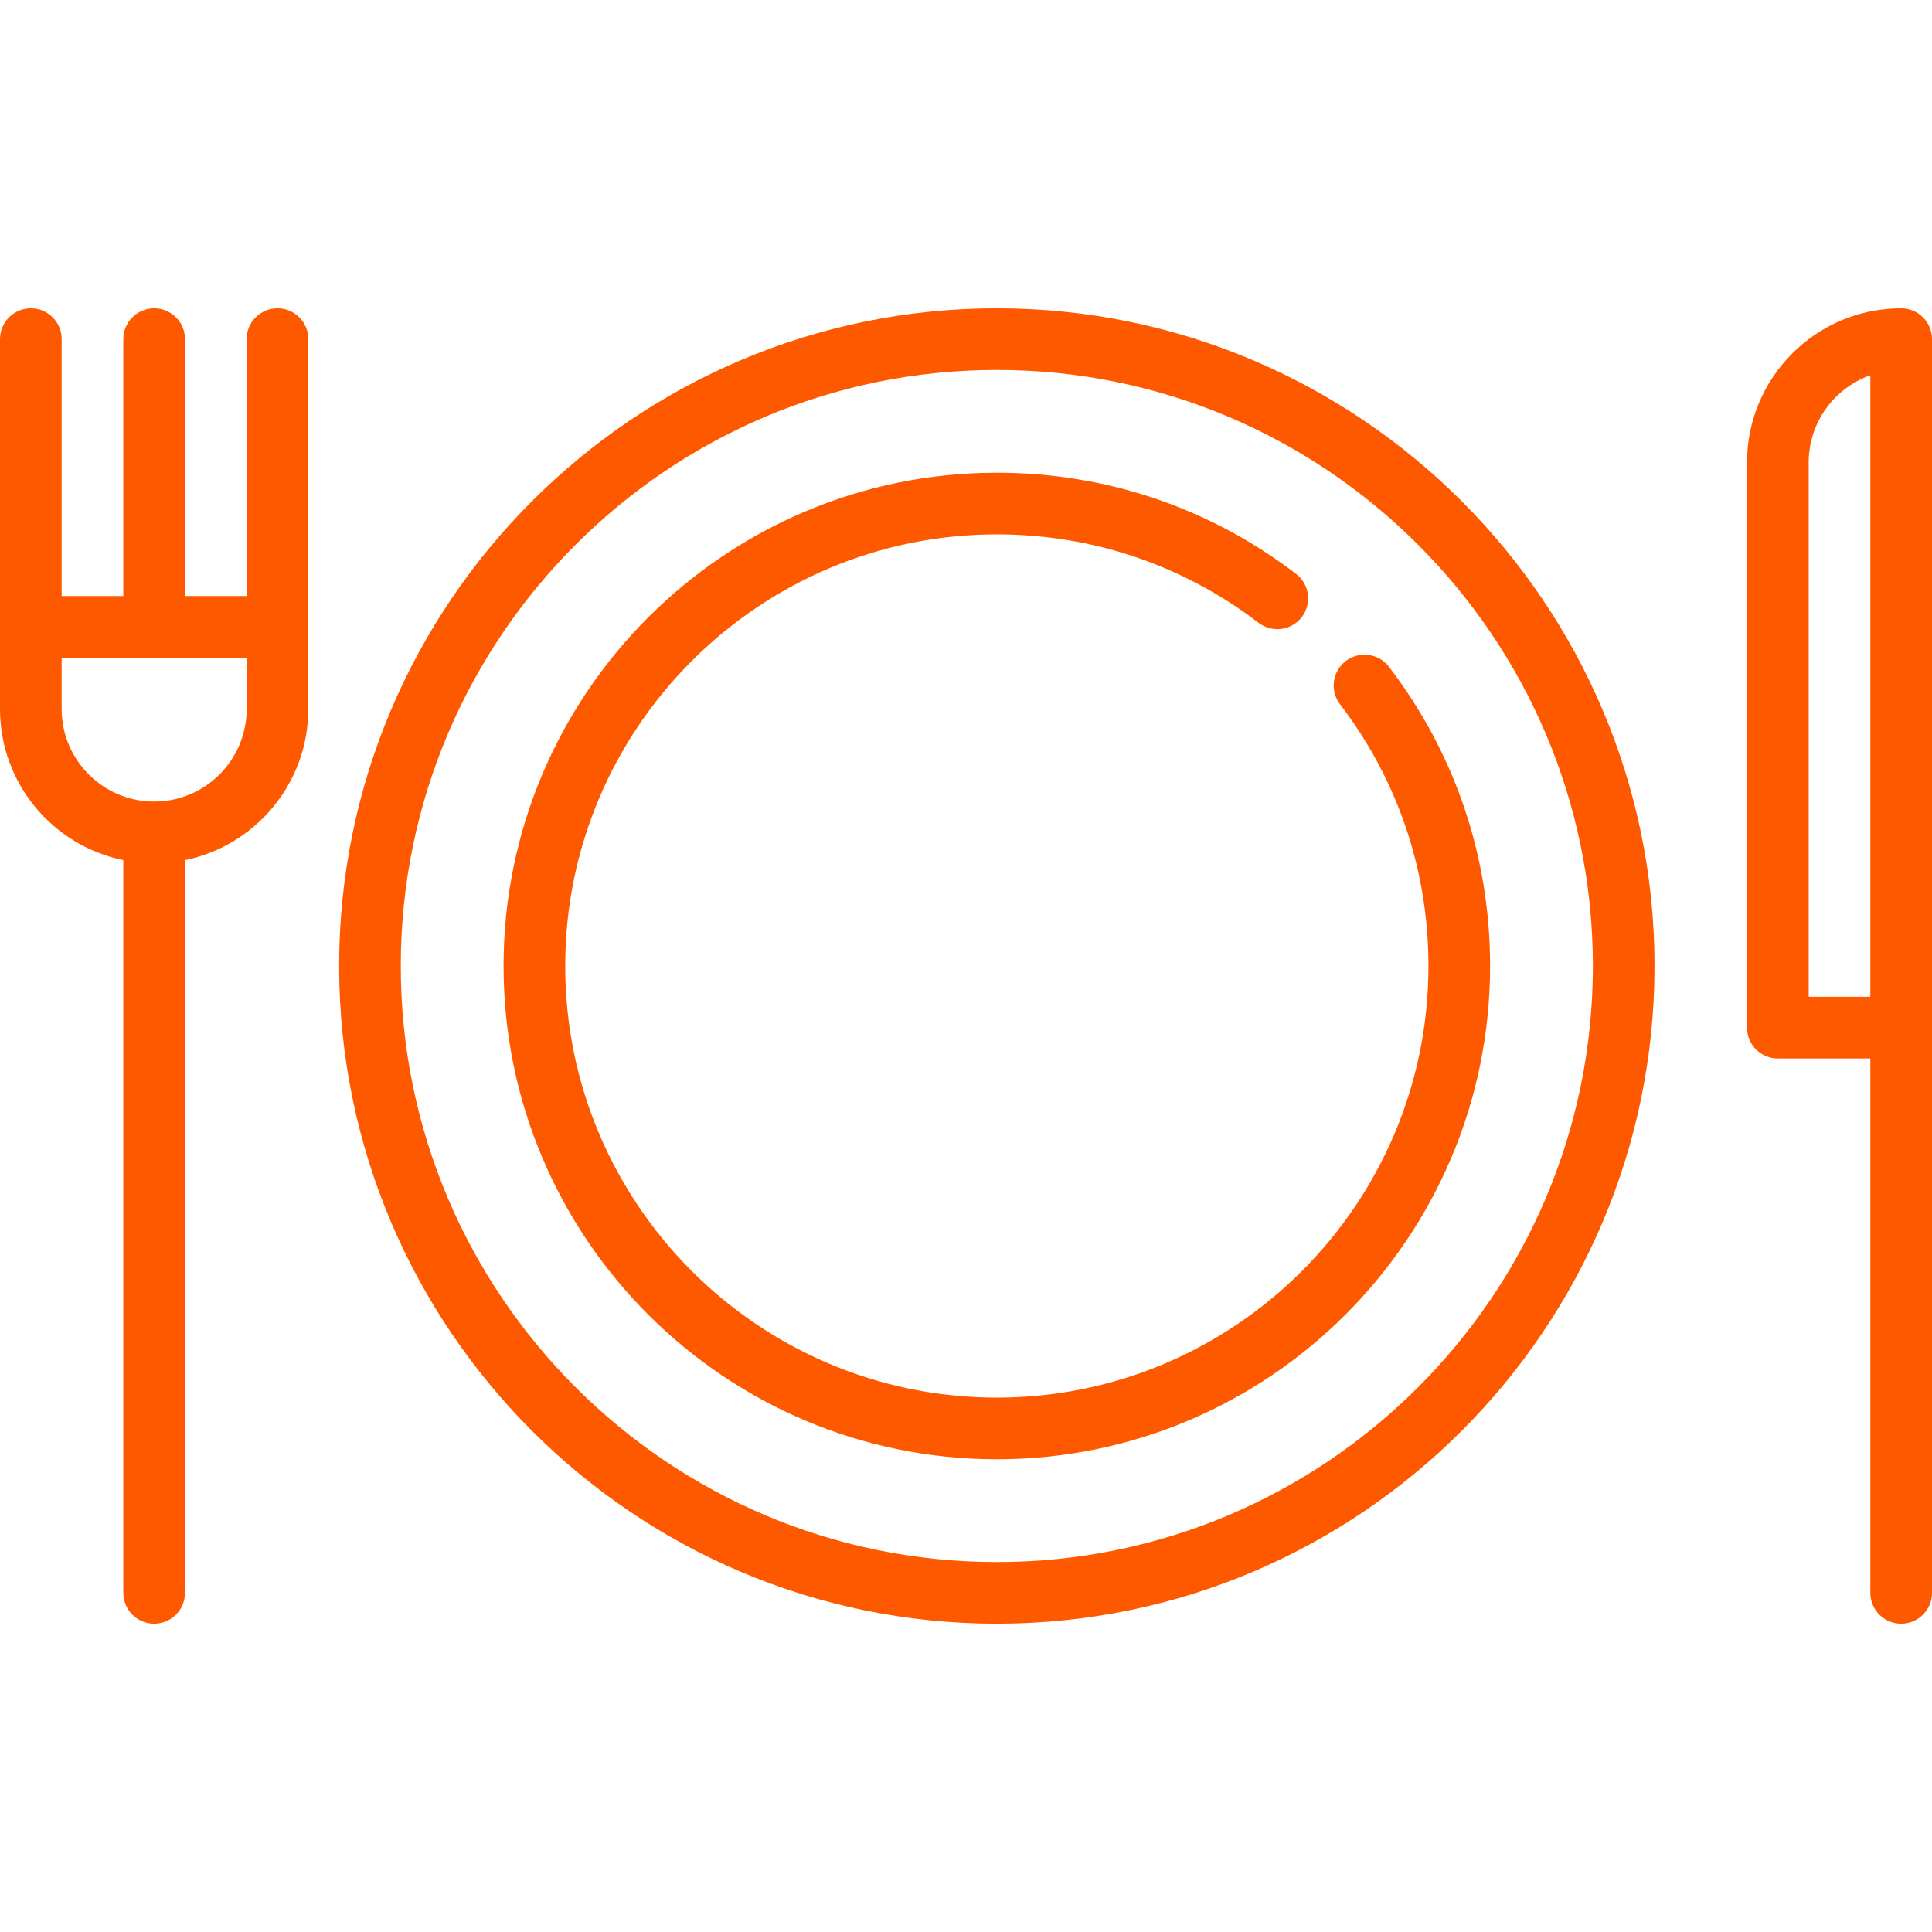
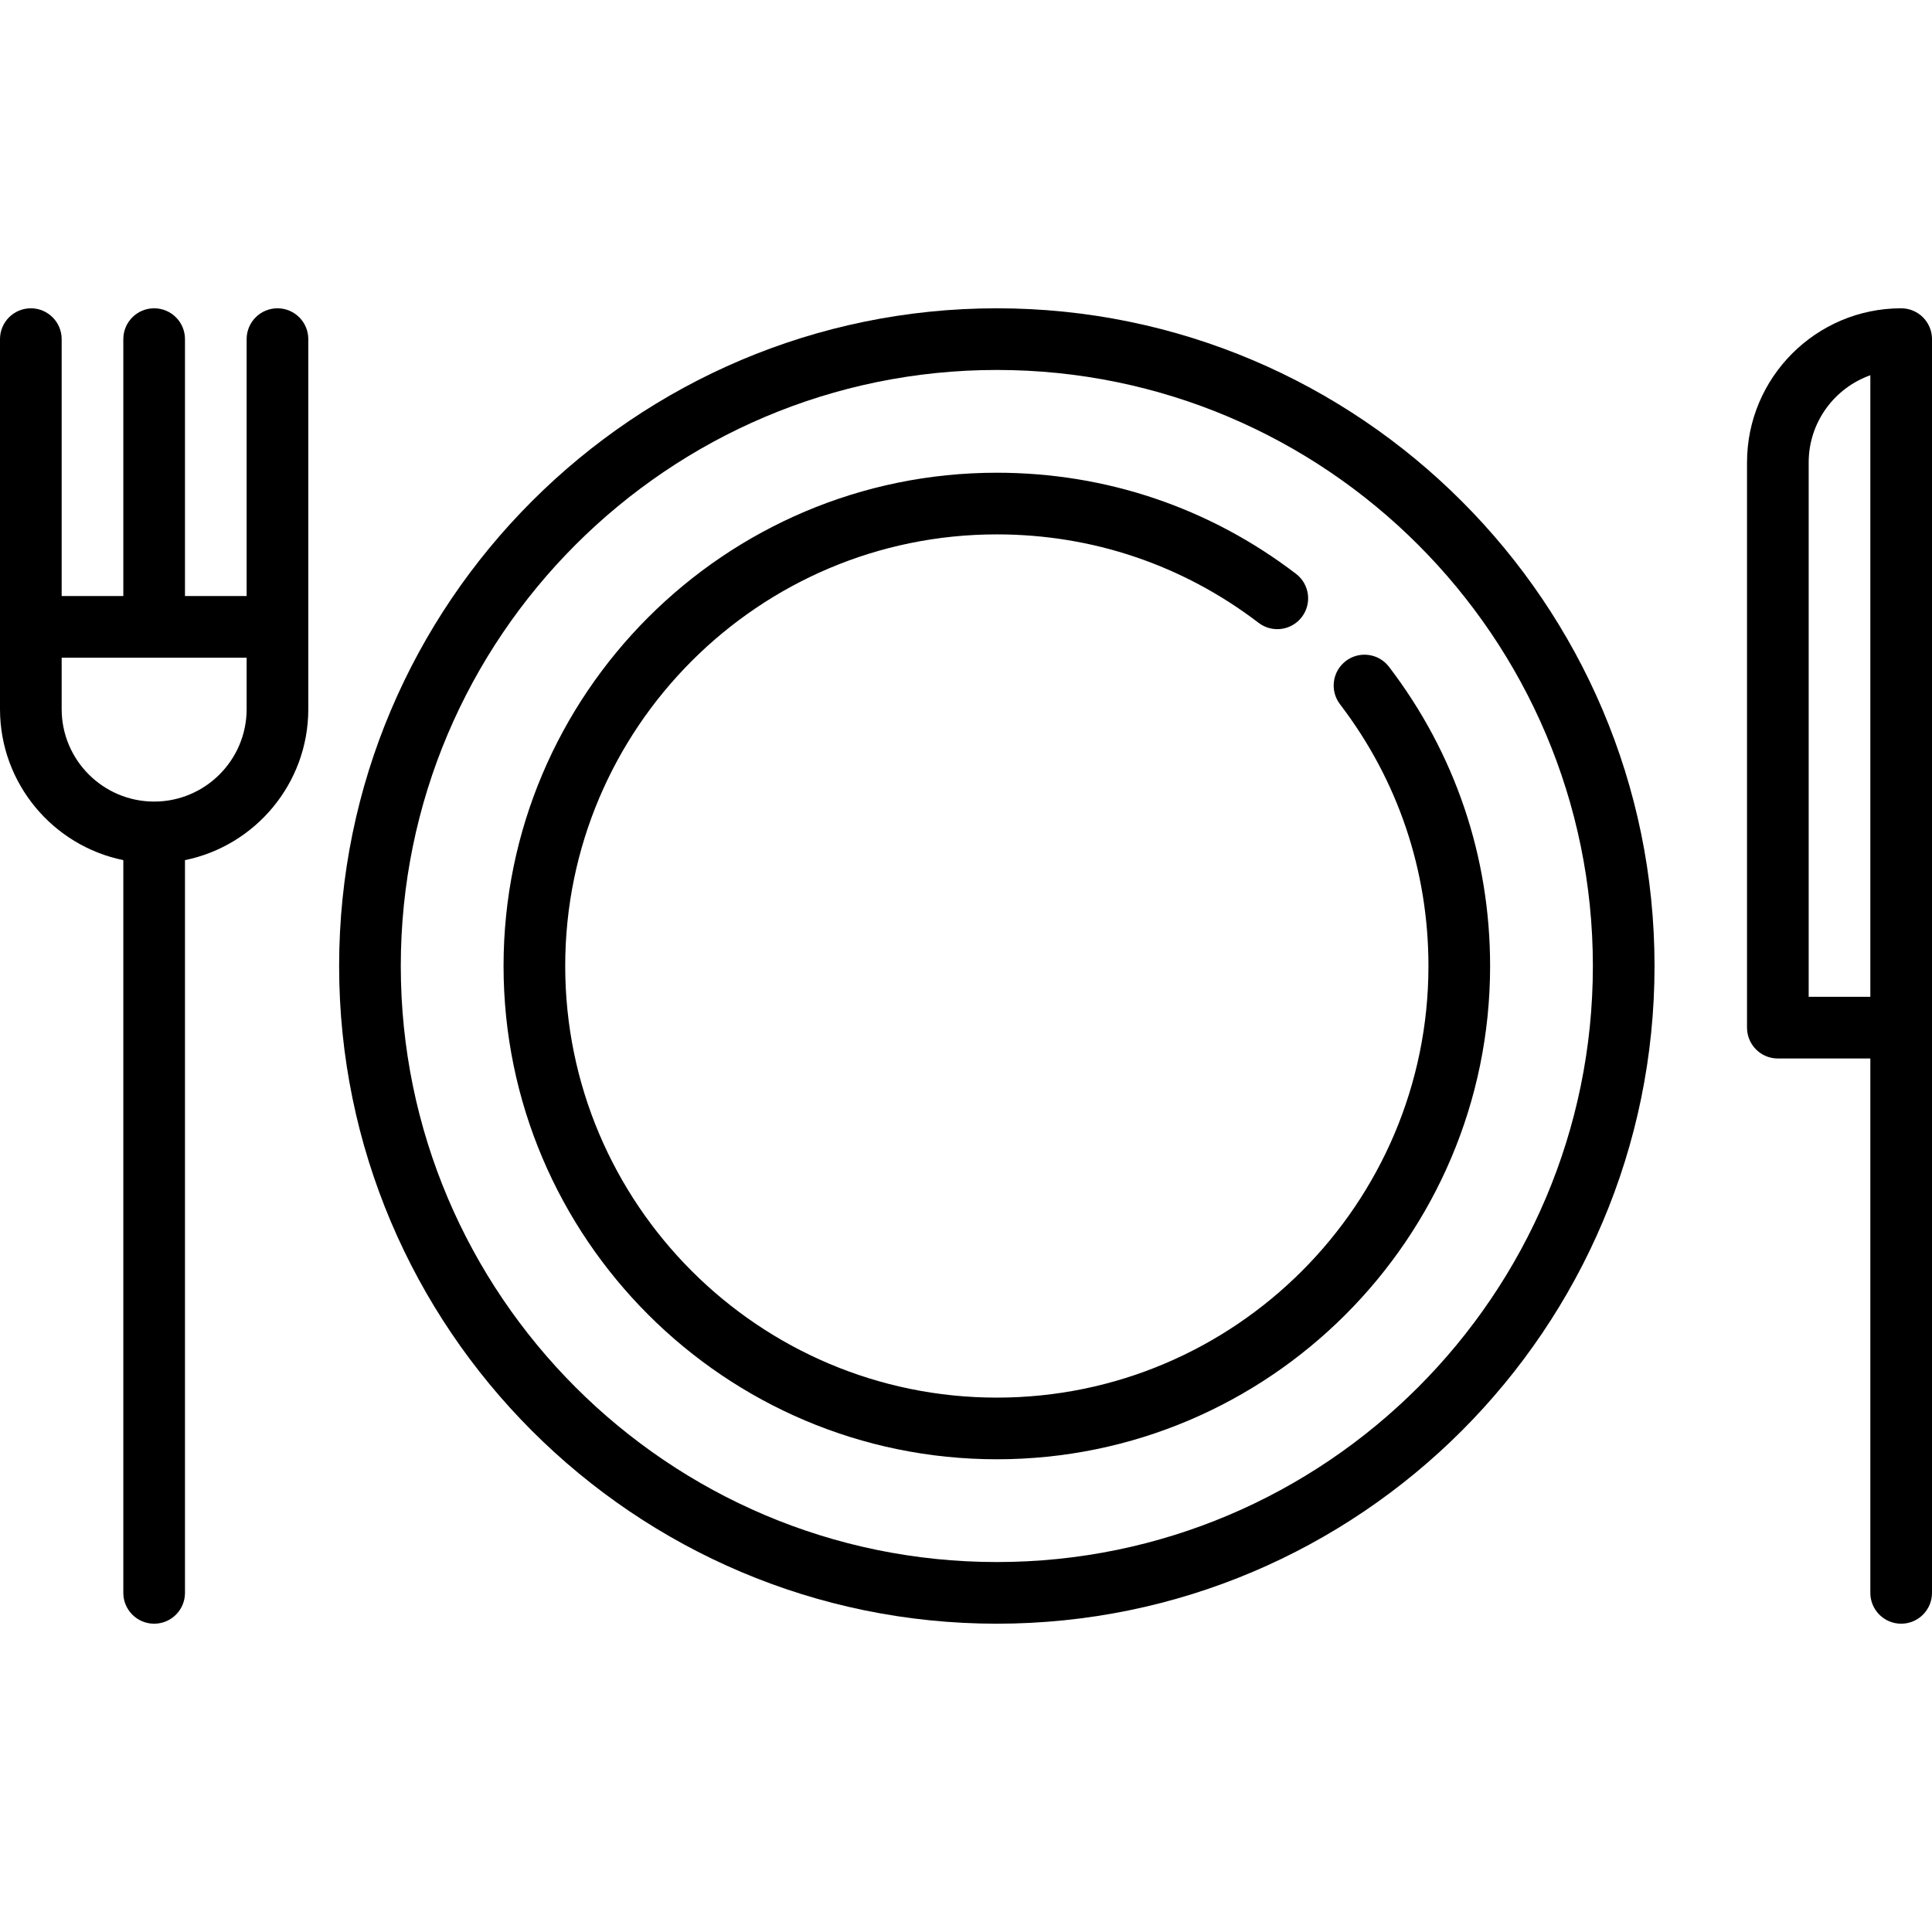
<svg xmlns="http://www.w3.org/2000/svg" fill="#ff5900" version="1.1" viewBox="0 0 470 470" enable-background="new 0 0 470 470">
  <g>
-     <path d="m327.392,160.809c-3.292,2.515-3.922,7.222-1.407,10.513 14.076,18.423 21.515,40.443 21.515,63.678 0,57.897-47.103,105-105,105-57.897,0-105-47.103-105-105s47.103-105 105-105c23.235,0 45.255,7.439 63.679,21.516 3.29,2.515 7.998,1.885 10.513-1.407 2.515-3.291 1.885-7.998-1.407-10.513-21.061-16.091-46.23-24.596-72.785-24.596-66.168,0-120,53.832-120,120s53.832,120 120,120c66.168,0 120-53.832 120-120 0-26.555-8.505-51.724-24.596-72.784-2.514-3.291-7.22-3.922-10.512-1.407z" />
-     <path d="m242.5,75c-88.224,0-160,71.775-160,160s71.776,160 160,160c88.225,0 160-71.775 160-160s-71.775-160-160-160zm0,305c-79.953,0-145-65.047-145-145s65.047-145 145-145 145,65.047 145,145-65.047,145-145,145z" />
-     <path d="M67.5,75c-4.142,0-7.5,3.357-7.5,7.5V145H45V82.5c0-4.143-3.358-7.5-7.5-7.5S30,78.357,30,82.5V145H15V82.5   c0-4.143-3.358-7.5-7.5-7.5S0,78.357,0,82.5v90c0,18.11,12.904,33.261,30,36.745V387.5c0,4.143,3.358,7.5,7.5,7.5   s7.5-3.357,7.5-7.5V209.245c17.096-3.484,30-18.635,30-36.745v-90C75,78.357,71.642,75,67.5,75z M37.5,195   C25.093,195,15,184.906,15,172.5V160h45v12.5C60,184.906,49.907,195,37.5,195z" />
-     <path d="m462.5,75c-20.678,0-37.5,16.822-37.5,37.5v137.5c0,4.143 3.357,7.5 7.5,7.5h22.5v130c0,4.143 3.357,7.5 7.5,7.5s7.5-3.357 7.5-7.5v-305c0-4.143-3.357-7.5-7.5-7.5zm-7.5,167.5h-15v-130c0-9.778 6.27-18.119 15-21.215v151.215z" />
+     <path fill="currentColor" d="m327.392,160.809c-3.292,2.515-3.922,7.222-1.407,10.513 14.076,18.423 21.515,40.443 21.515,63.678 0,57.897-47.103,105-105,105-57.897,0-105-47.103-105-105s47.103-105 105-105c23.235,0 45.255,7.439 63.679,21.516 3.29,2.515 7.998,1.885 10.513-1.407 2.515-3.291 1.885-7.998-1.407-10.513-21.061-16.091-46.23-24.596-72.785-24.596-66.168,0-120,53.832-120,120s53.832,120 120,120c66.168,0 120-53.832 120-120 0-26.555-8.505-51.724-24.596-72.784-2.514-3.291-7.22-3.922-10.512-1.407z" />
+     <path fill="currentColor" d="m242.5,75c-88.224,0-160,71.775-160,160s71.776,160 160,160c88.225,0 160-71.775 160-160s-71.775-160-160-160zm0,305c-79.953,0-145-65.047-145-145s65.047-145 145-145 145,65.047 145,145-65.047,145-145,145z" />
+     <path fill="currentColor" d="M67.5,75c-4.142,0-7.5,3.357-7.5,7.5V145H45V82.5c0-4.143-3.358-7.5-7.5-7.5S30,78.357,30,82.5V145H15V82.5   c0-4.143-3.358-7.5-7.5-7.5S0,78.357,0,82.5v90c0,18.11,12.904,33.261,30,36.745V387.5c0,4.143,3.358,7.5,7.5,7.5   s7.5-3.357,7.5-7.5V209.245c17.096-3.484,30-18.635,30-36.745v-90C75,78.357,71.642,75,67.5,75z M37.5,195   C25.093,195,15,184.906,15,172.5V160h45v12.5C60,184.906,49.907,195,37.5,195z" />
+     <path fill="currentColor" d="m462.5,75c-20.678,0-37.5,16.822-37.5,37.5v137.5c0,4.143 3.357,7.5 7.5,7.5h22.5v130c0,4.143 3.357,7.5 7.5,7.5s7.5-3.357 7.5-7.5v-305c0-4.143-3.357-7.5-7.5-7.5zm-7.5,167.5h-15v-130c0-9.778 6.27-18.119 15-21.215v151.215z" />
  </g>
</svg>
